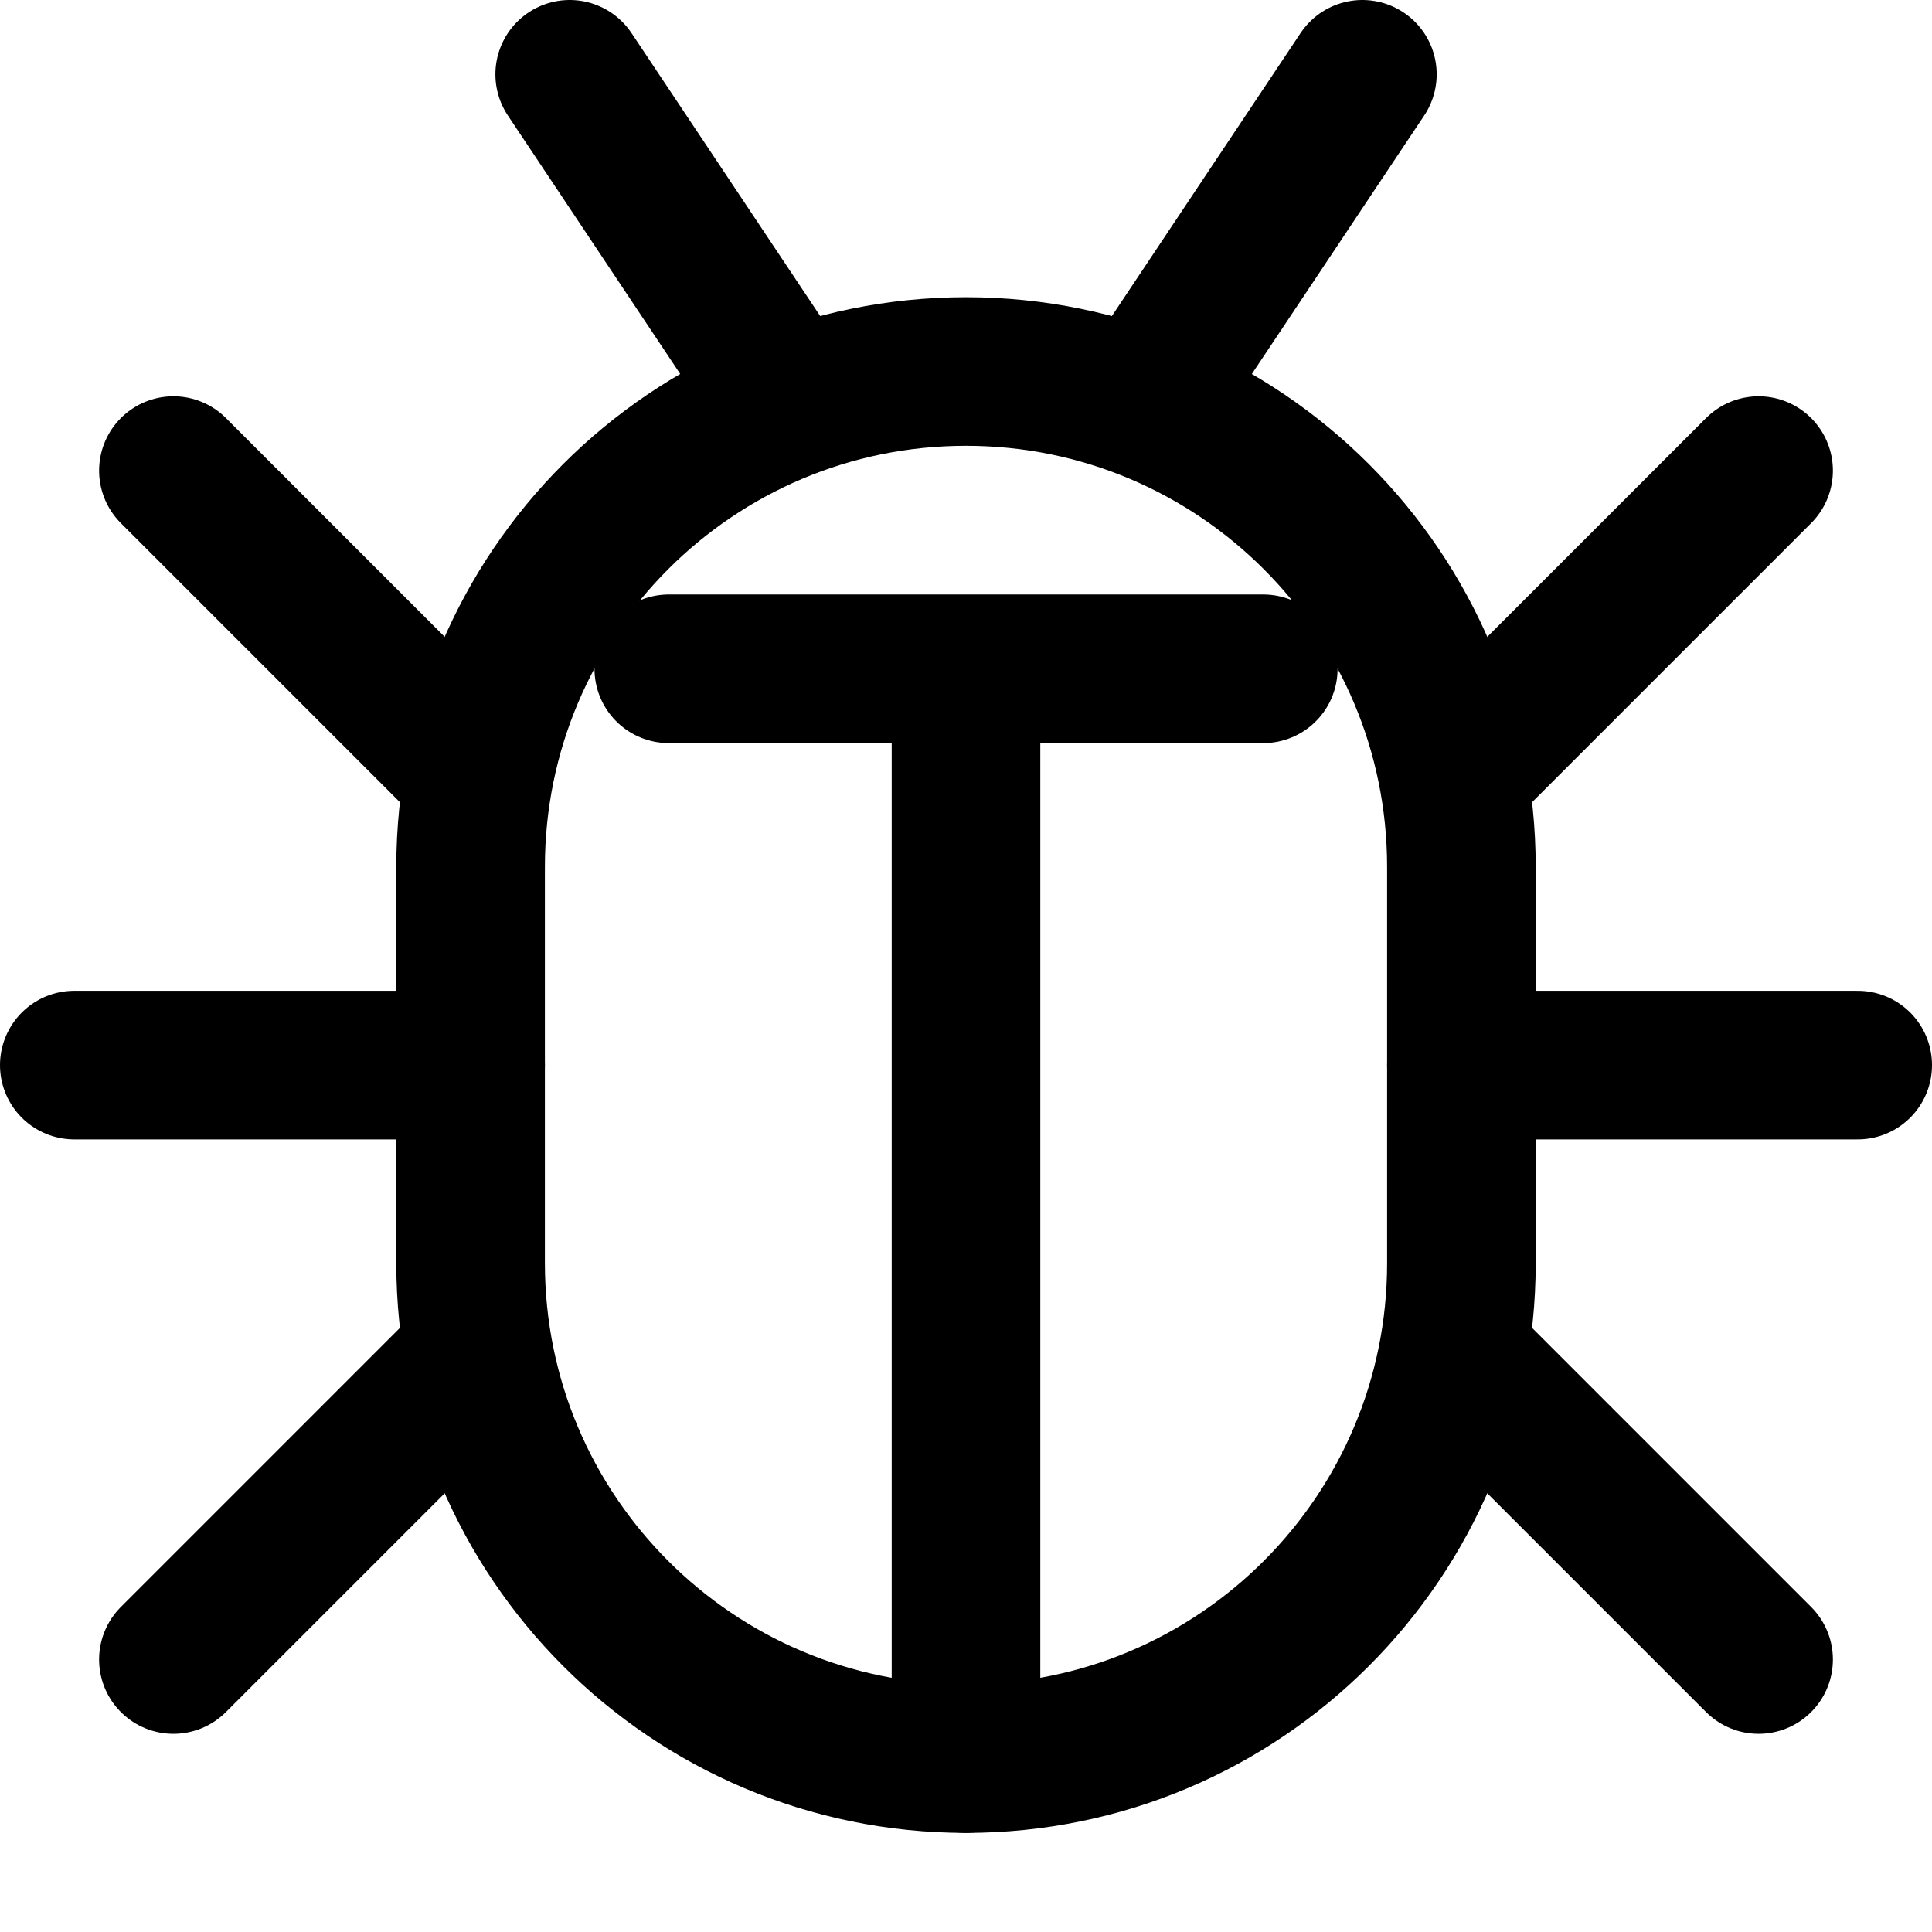
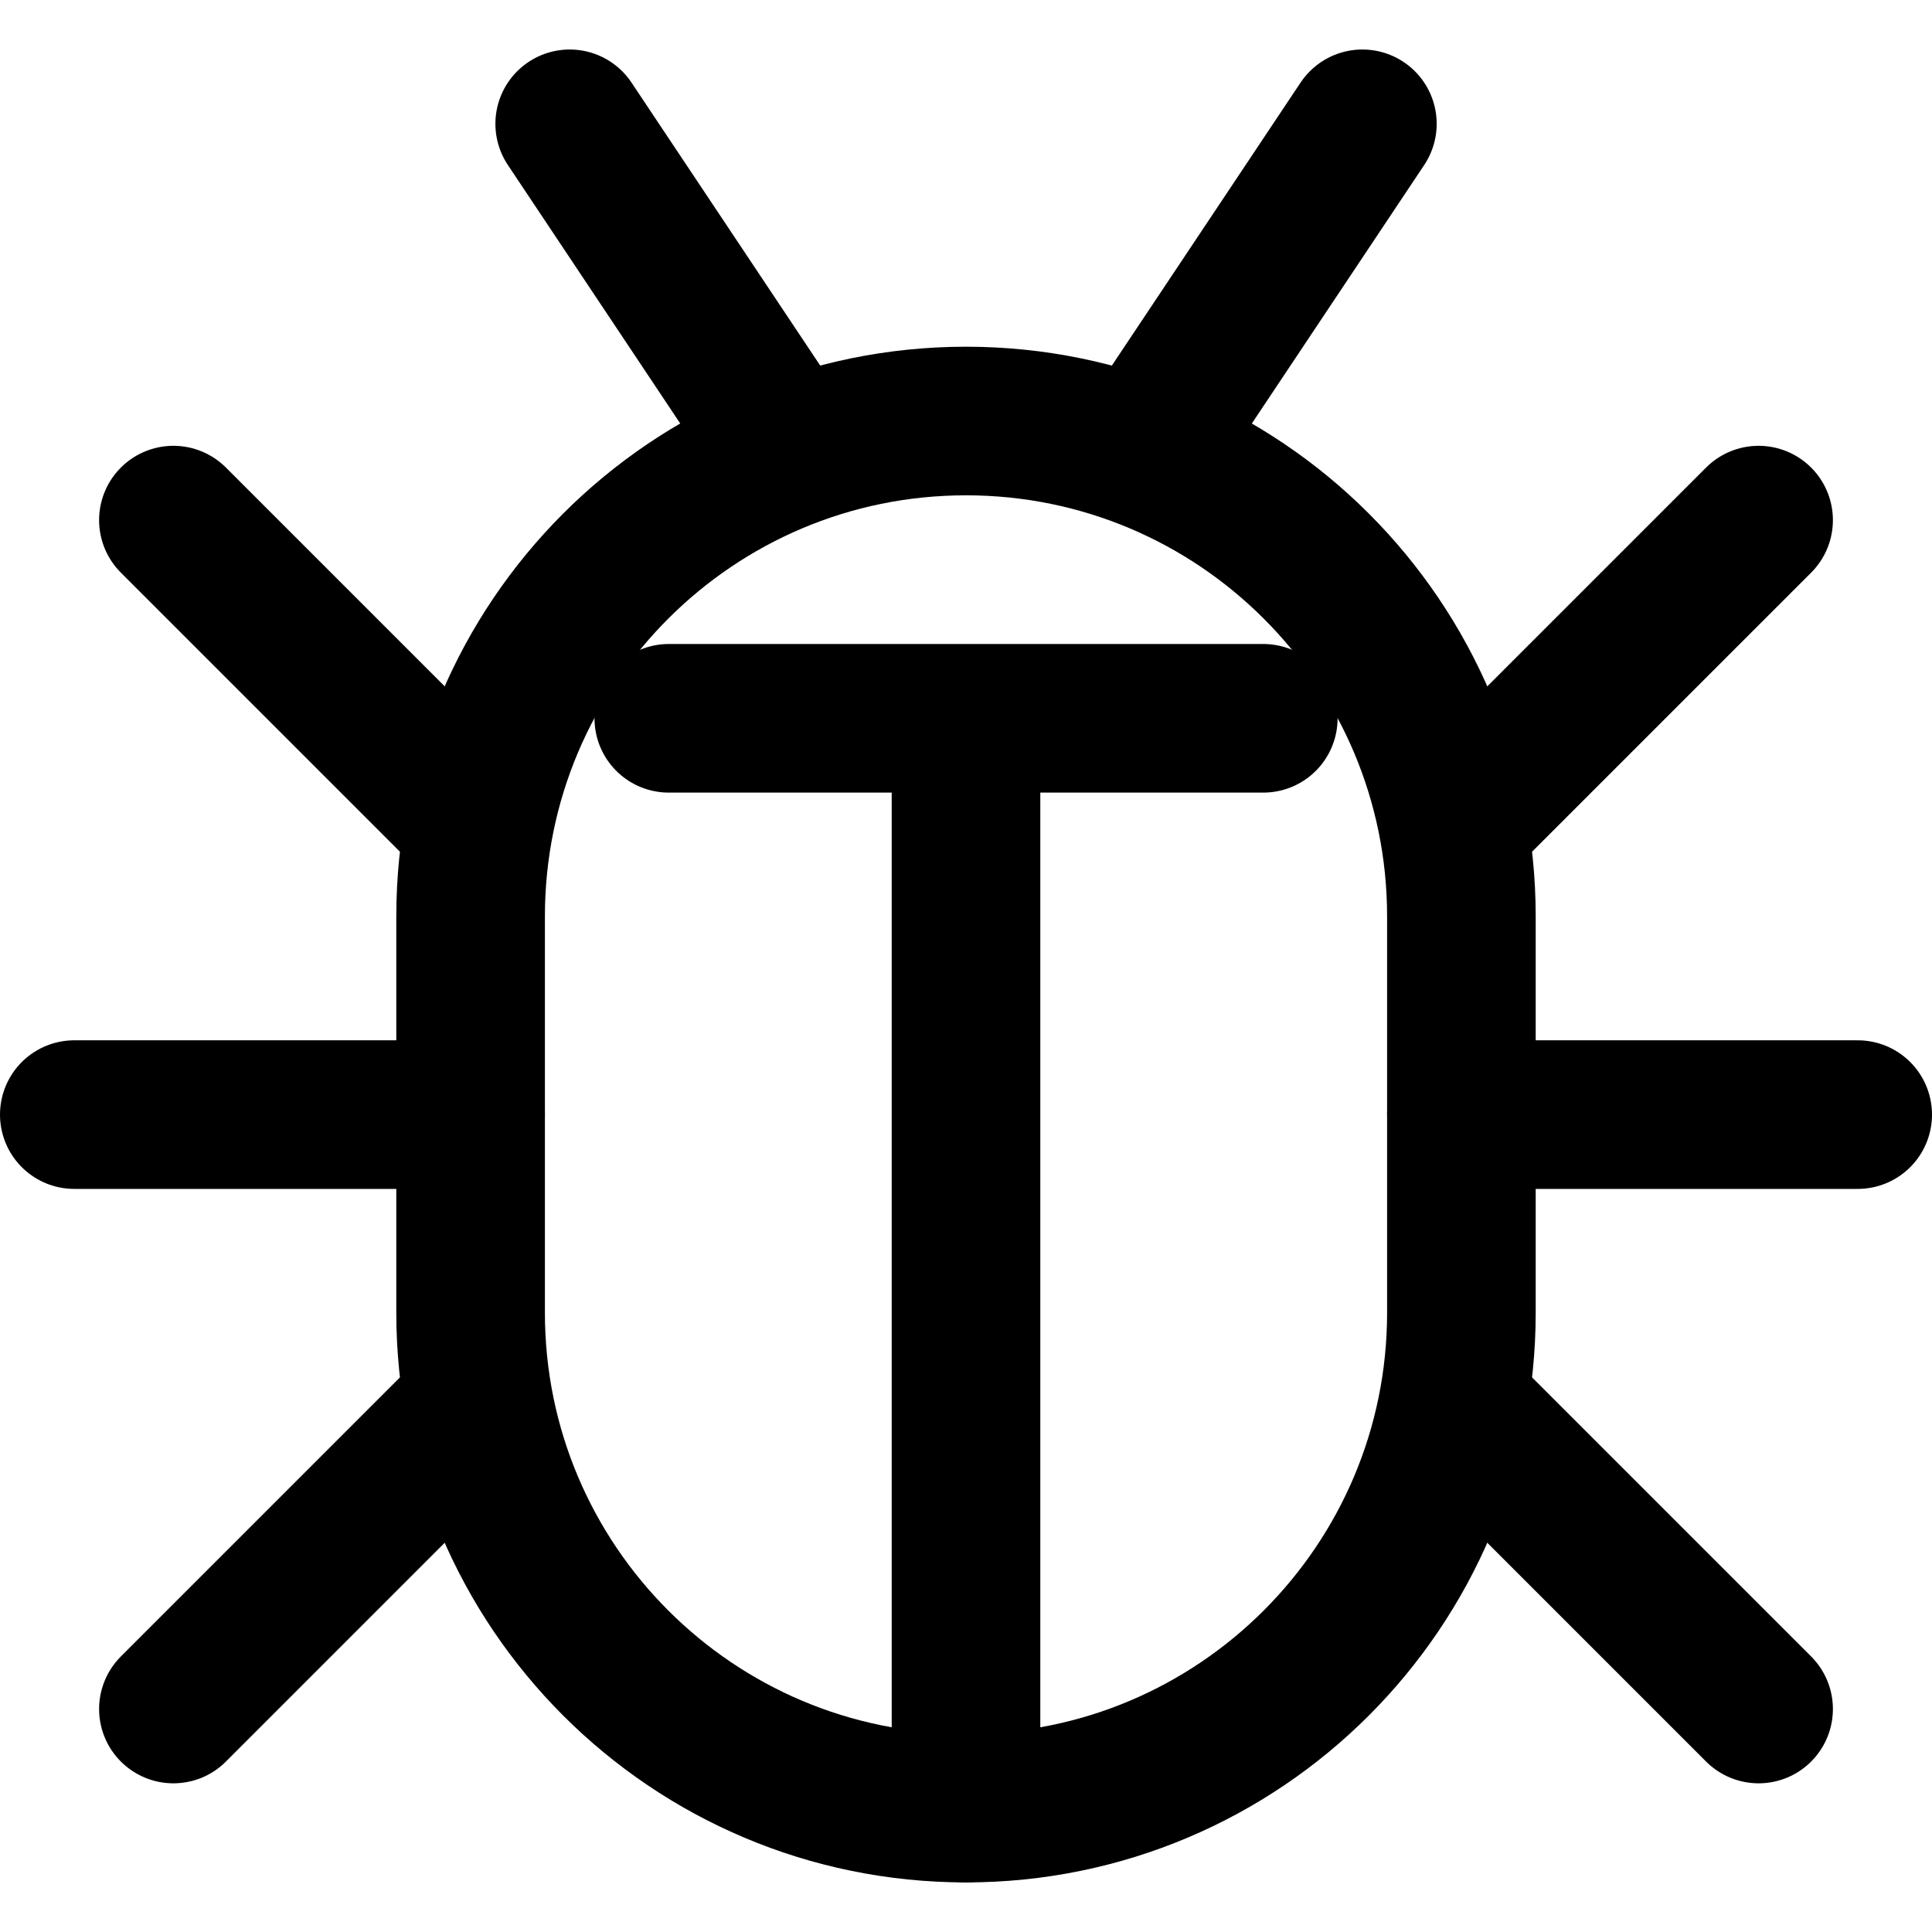
<svg xmlns="http://www.w3.org/2000/svg" viewBox="0 0 24 24" width="24" height="24" fill="none" stroke="currentColor" stroke-width="1.846" stroke-linecap="round" stroke-linejoin="round">
-   <rect x="5.846" y="4.615" width="12.308" height="17.231" rx="6.154" />
-   <path d="m7.077 0.923 2.462 3.692m7.385-3.692-2.462 3.692M8.308 8.308h7.385M12 8.308v13.538M2.154 5.846l3.692 3.692m16-3.692-3.692 3.692M0.923 13.231h4.923m12.308 0h4.923M2.154 20.615l3.692-3.692m16 3.692-3.692-3.692" />
+   <rect x="5.846" y="5.23" width="12.308" height="17.231" rx="6.154" />
+   <path d="m7.077 1.538 2.462 3.692m7.385-3.692-2.462 3.692M8.308 8.923h7.385M12 8.923v13.538M2.154 6.461l3.692 3.692m16-3.692-3.692 3.692M0.923 13.846h4.923m12.308 0h4.923M2.154 21.23l3.692-3.692m16 3.692-3.692-3.692" />
</svg>
